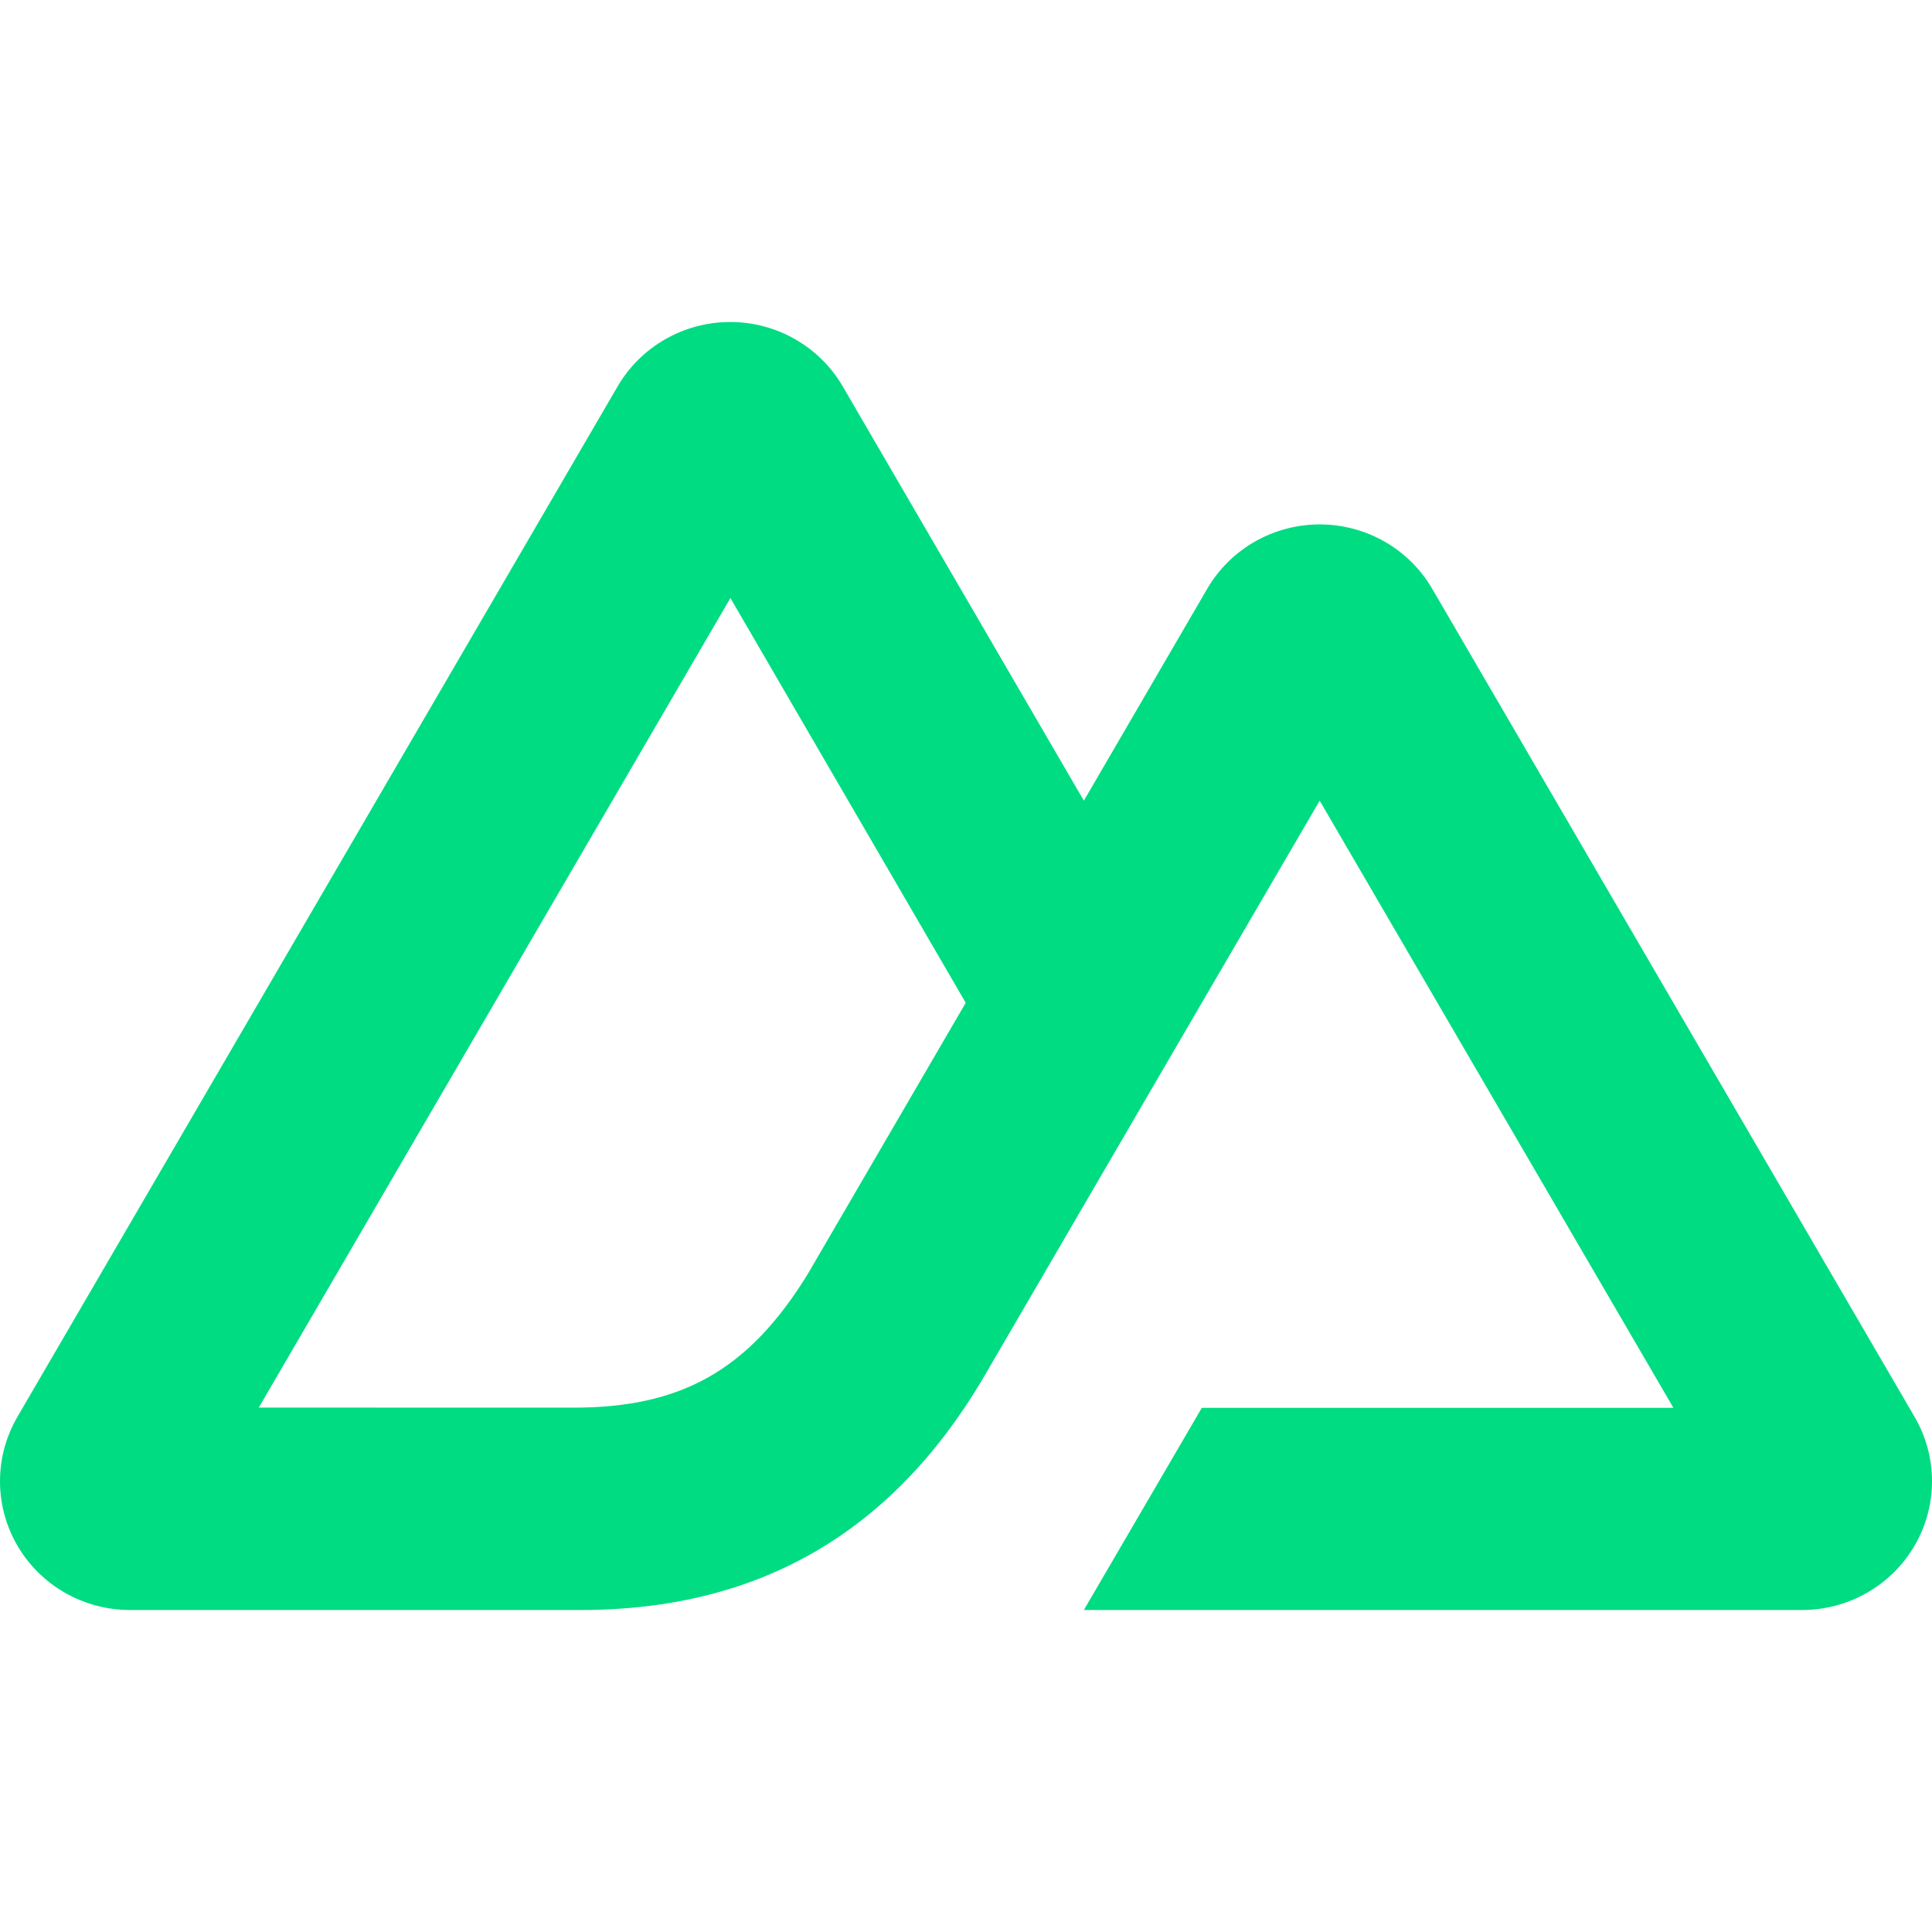
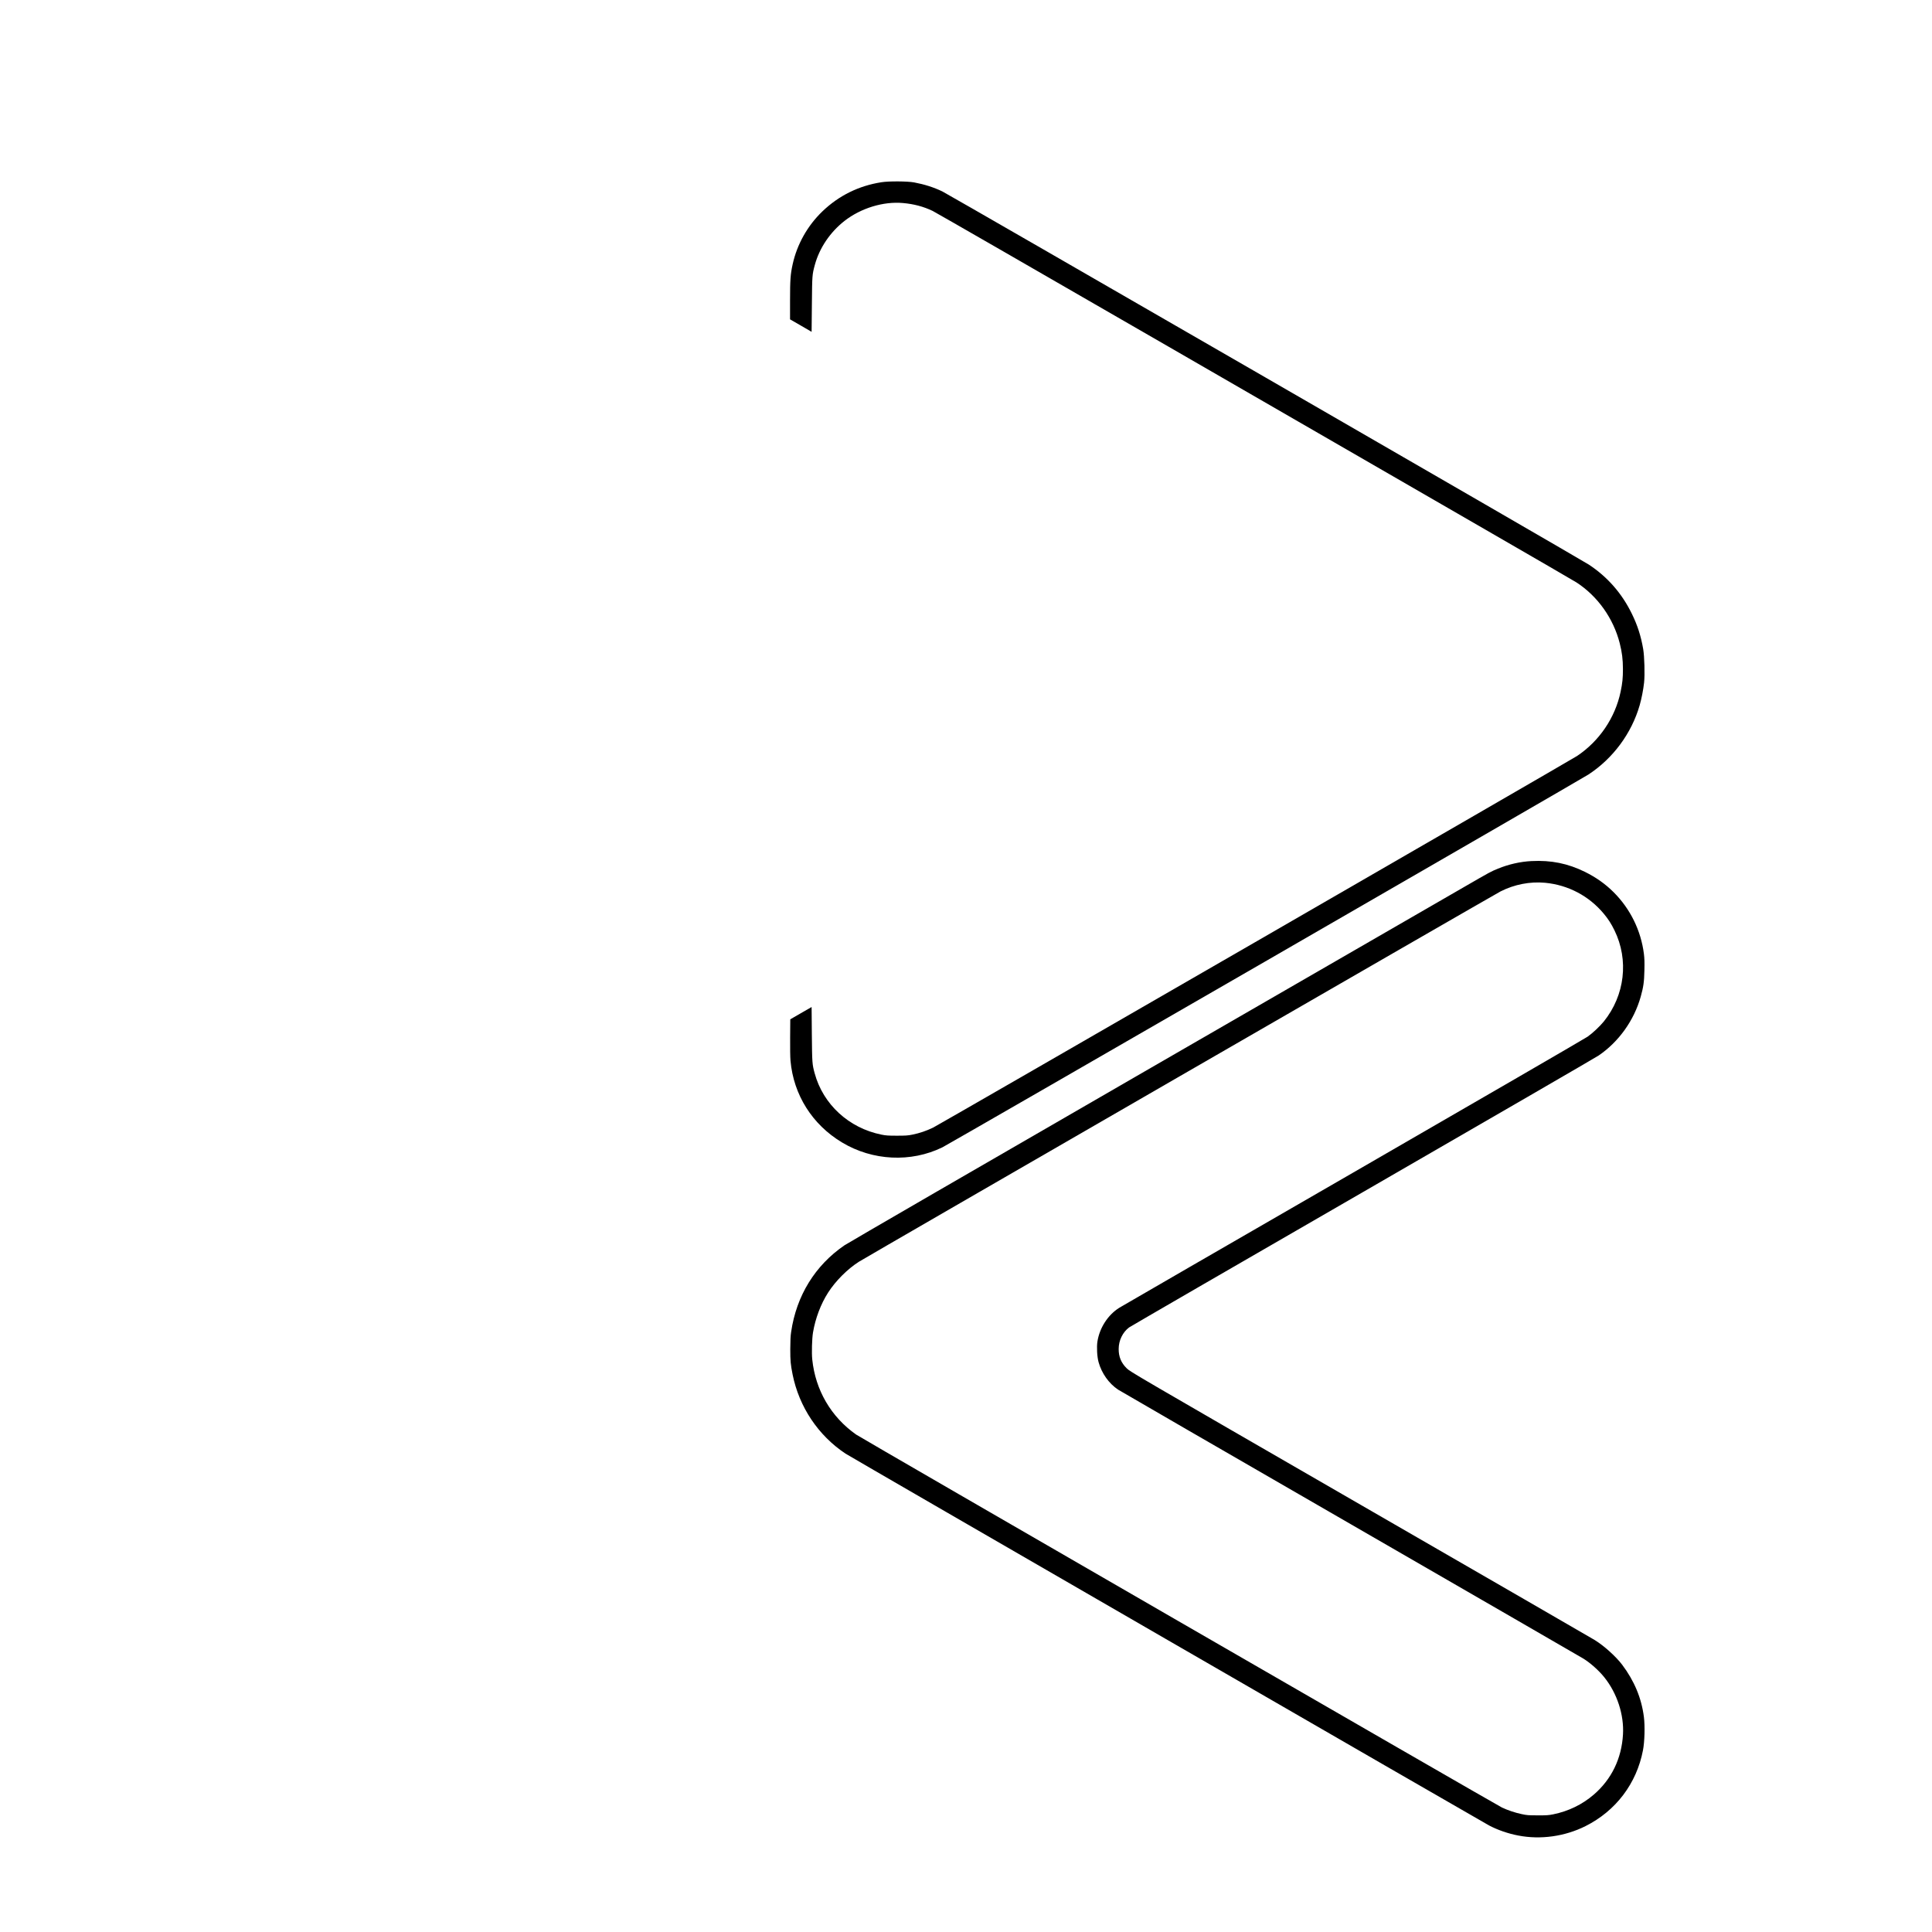
- <svg xmlns="http://www.w3.org/2000/svg" width="900" height="900" fill="none" viewBox="0 0 900 900">
-   <path fill="#00DC82" d="M504.908 750H839.476C850.103 750.001 860.542 747.229 869.745 741.963C878.948 736.696 886.589 729.121 891.9 719.999C897.211 710.876 900.005 700.529 900 689.997C899.995 679.465 897.193 669.12 891.873 660.002L667.187 274.289C661.876 265.169 654.237 257.595 645.036 252.329C635.835 247.064 625.398 244.291 614.773 244.291C604.149 244.291 593.711 247.064 584.511 252.329C575.31 257.595 567.67 265.169 562.36 274.289L504.908 372.979L392.581 179.993C387.266 170.874 379.623 163.301 370.42 158.036C361.216 152.772 350.777 150 340.151 150C329.525 150 319.086 152.772 309.883 158.036C300.679 163.301 293.036 170.874 287.721 179.993L8.126 660.002C2.807 669.12 0.005 679.465 5.72978e-06 689.997C-0.005 700.529 2.789 710.876 8.1 719.999C13.411 729.121 21.052 736.696 30.255 741.963C39.458 747.229 49.897 750.001 60.524 750H270.538C353.748 750 415.112 713.775 457.336 643.101L559.849 467.145L614.757 372.979L779.547 655.834H559.849L504.908 750ZM267.114 655.737L120.551 655.704L340.249 278.586L449.87 467.145L376.474 593.175C348.433 639.03 316.577 655.737 267.114 655.737Z" />
+ <svg xmlns="http://www.w3.org/2000/svg" version="1.0" width="4167pt" height="4167pt" viewBox="0 0 4167 4167" preserveAspectRatio="xMidYMid meet">
+   <g transform="translate(0,4167) scale(0.1,-0.1)" fill="#000000" stroke="none">
+     <path d="M19014 37740 c-490 -76 -920 -288 -1273 -626 -323 -309 -550 -712 -645 -1145 -47 -211 -56 -338 -56 -780 l0 -407 233 -134 232 -135 6 591 c6 637 6 638 64 854 100 365 329 704 639 947 354 276 837 424 1261 386 237 -21 443 -76 640 -170 55 -26 2343 -1343 5085 -2926 2742 -1583 5827 -3364 6855 -3958 1029 -593 1906 -1103 1950 -1131 456 -298 793 -773 930 -1310 50 -200 68 -343 69 -556 0 -196 -11 -303 -50 -489 -117 -561 -459 -1065 -939 -1386 -131 -87 -13760 -7953 -13890 -8016 -143 -69 -291 -120 -447 -151 -97 -20 -144 -23 -333 -23 -190 0 -236 3 -334 23 -703 142 -1258 652 -1440 1323 -53 195 -55 217 -61 842 l-5 587 -230 -132 -230 -133 -3 -385 c-2 -231 1 -435 8 -510 66 -735 469 -1375 1110 -1760 659 -397 1487 -438 2166 -106 139 68 13776 7937 13934 8041 531 347 930 888 1105 1494 41 144 79 338 95 488 19 169 8 564 -19 723 -49 284 -122 512 -246 765 -215 439 -523 791 -926 1057 -165 110 -13801 7980 -13944 8049 -188 90 -383 152 -610 195 -142 26 -544 29 -701 4z" />
+     <path d="M33030 23098 c-239 -12 -491 -69 -720 -163 -155 -63 -159 -65 -730 -395 -283 -163 -3381 -1952 -6885 -3975 -3503 -2022 -6420 -3712 -6481 -3754 -633 -433 -1036 -1086 -1150 -1866 -14 -89 -18 -185 -19 -370 0 -260 7 -334 50 -550 141 -700 552 -1316 1141 -1707 93 -63 13688 -7916 13879 -8019 179 -95 412 -177 630 -218 483 -94 1009 -20 1454 204 653 328 1100 918 1237 1634 36 185 45 521 20 720 -52 407 -207 778 -469 1126 -135 178 -390 408 -593 533 -43 27 -2315 1340 -5049 2917 -4941 2852 -4970 2869 -5046 2945 -118 117 -172 248 -171 415 0 183 86 360 224 464 29 21 2296 1334 5038 2916 2742 1583 5031 2909 5088 2948 434 294 766 758 910 1272 58 206 74 319 79 566 4 176 2 255 -11 358 -64 502 -293 968 -651 1326 -179 179 -380 321 -620 440 -370 182 -728 255 -1155 233z m295 -468 c497 -47 945 -283 1264 -665 99 -119 161 -215 232 -360 314 -641 225 -1403 -229 -1966 -85 -105 -241 -252 -351 -329 -50 -36 -2327 -1355 -5059 -2933 -2732 -1577 -5001 -2888 -5042 -2914 -244 -154 -423 -430 -470 -726 -19 -119 -8 -329 24 -445 67 -242 222 -461 421 -594 39 -26 2298 -1332 5020 -2903 2723 -1572 4979 -2875 5015 -2898 152 -94 335 -257 451 -402 277 -344 429 -810 404 -1235 -30 -520 -247 -967 -630 -1297 -247 -213 -545 -358 -875 -425 -100 -20 -143 -23 -335 -22 -199 0 -232 2 -346 27 -145 31 -294 81 -423 141 -122 58 -13829 7973 -13931 8045 -540 380 -878 958 -946 1620 -15 142 -6 451 16 581 51 305 168 615 326 861 161 251 416 507 664 665 142 91 13716 7926 13840 7988 298 151 635 216 960 186z" />
+   </g>
</svg>
